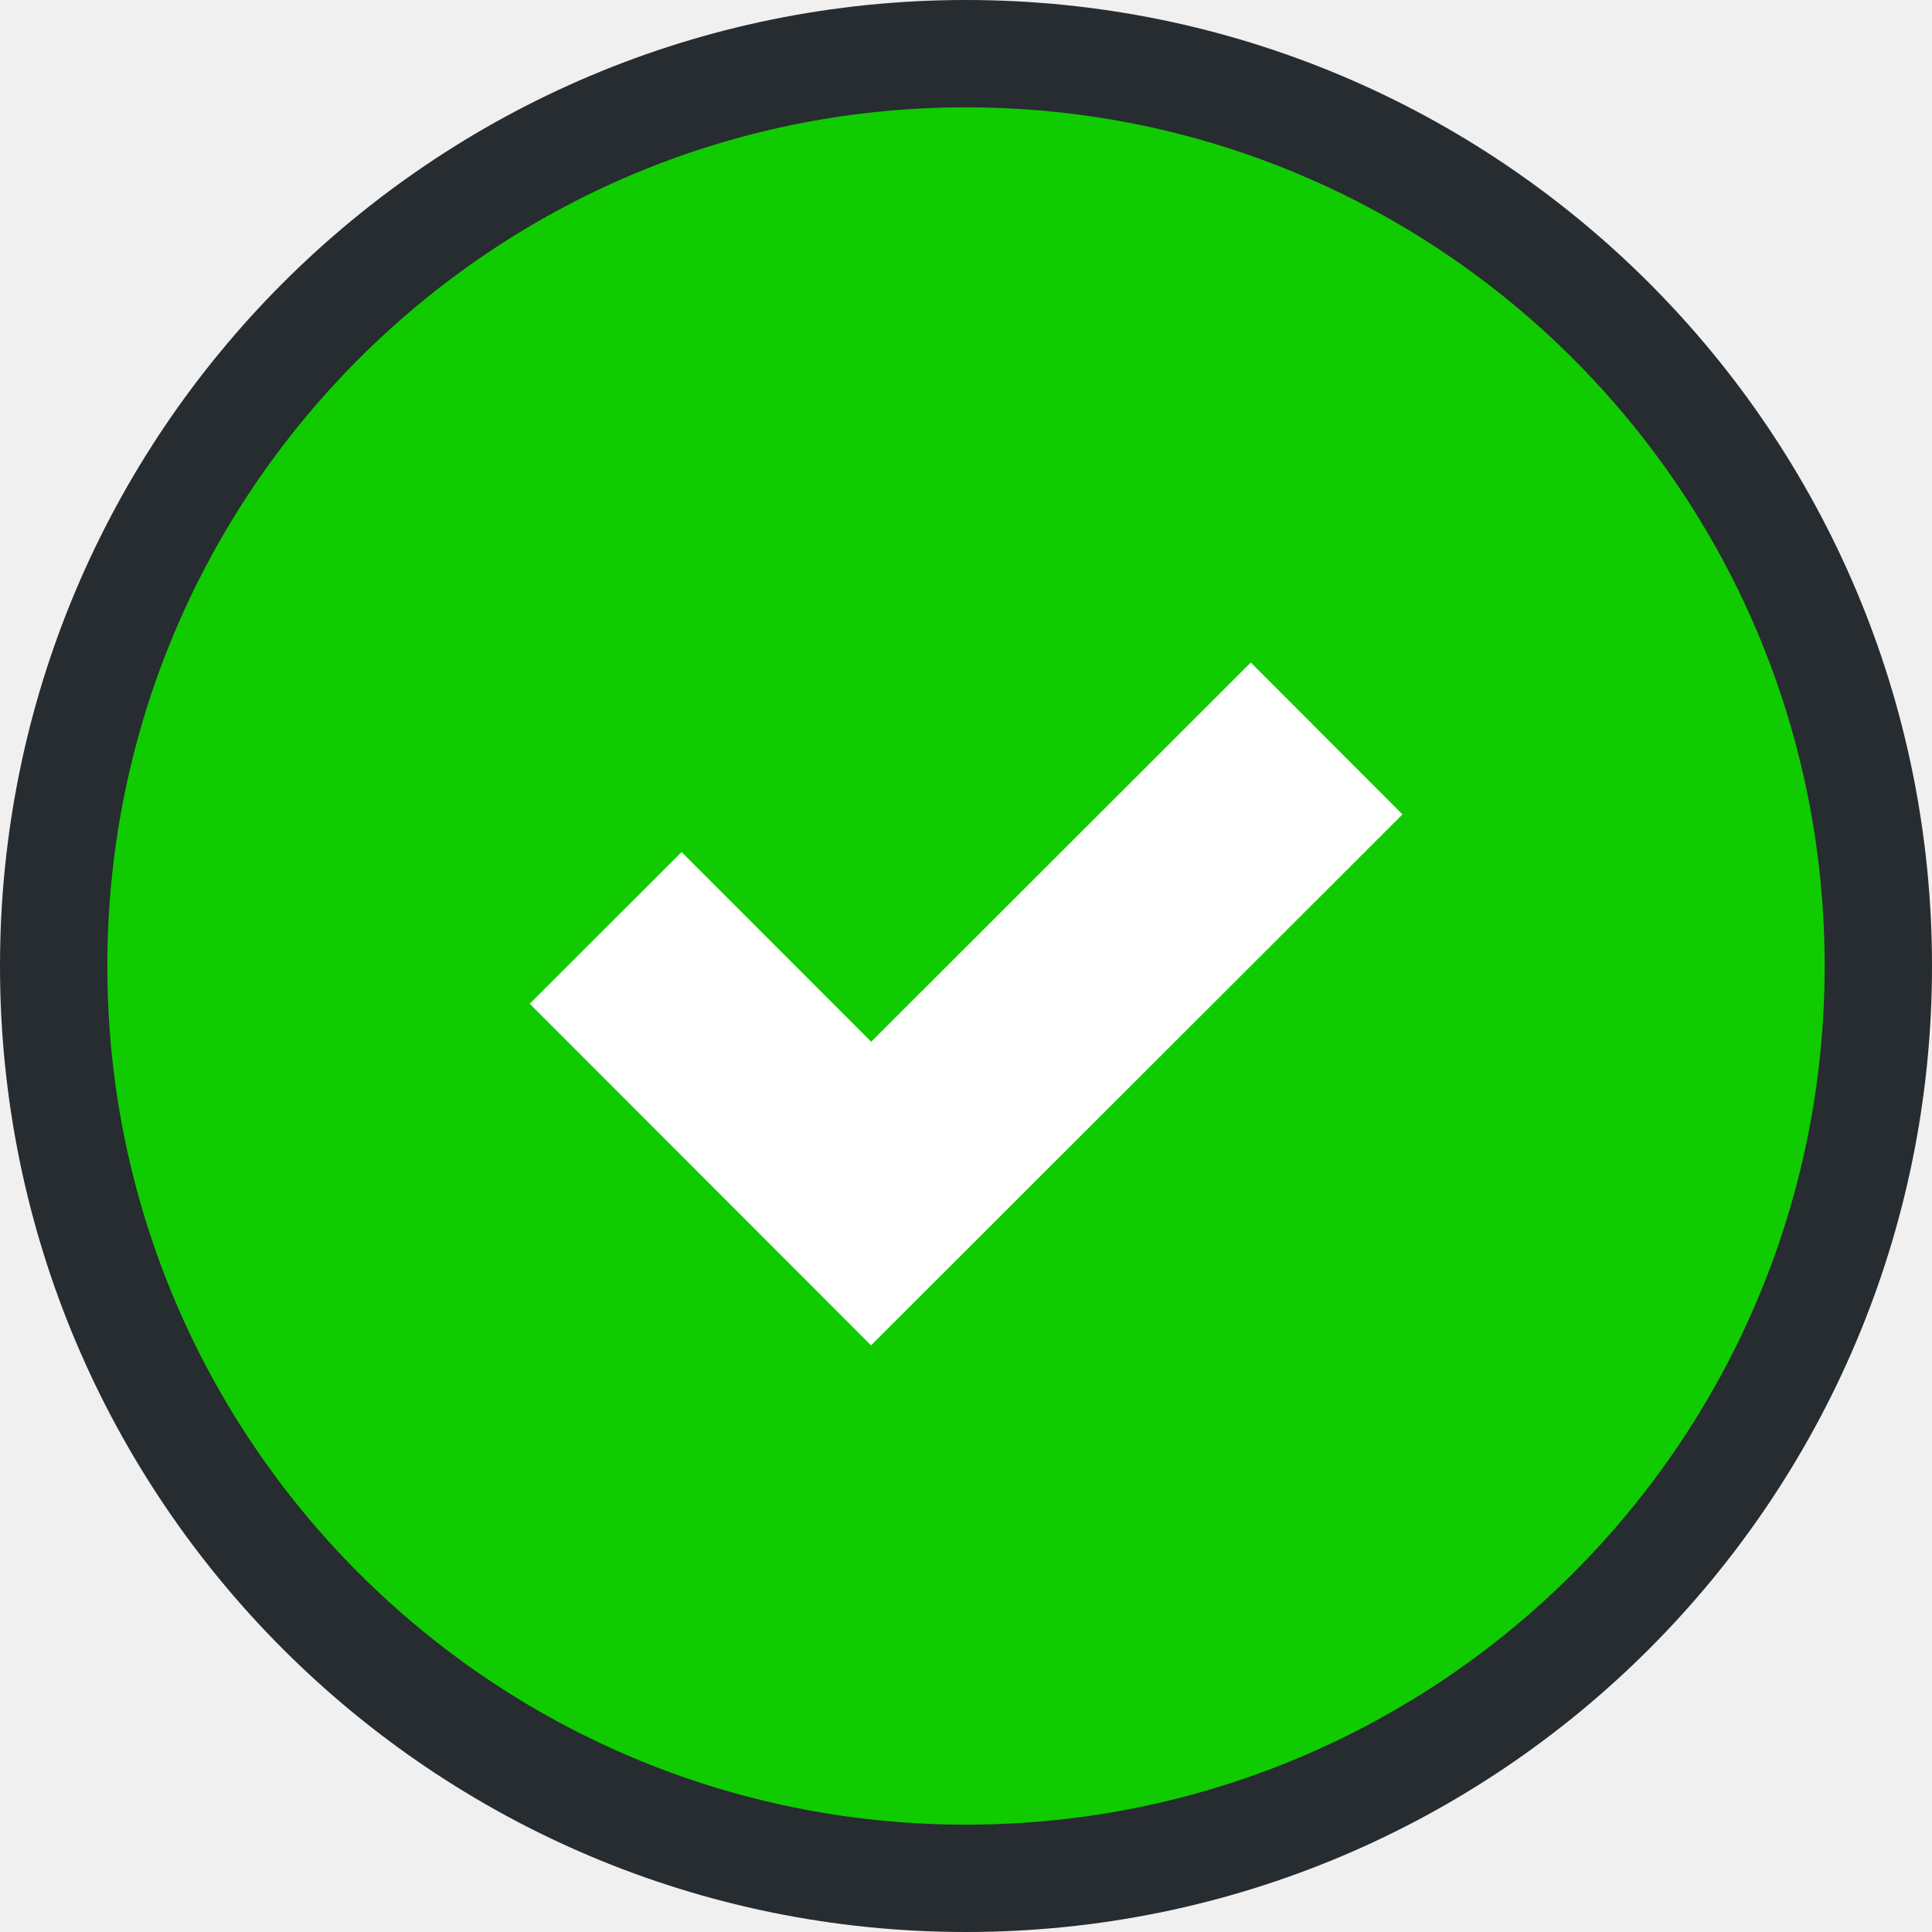
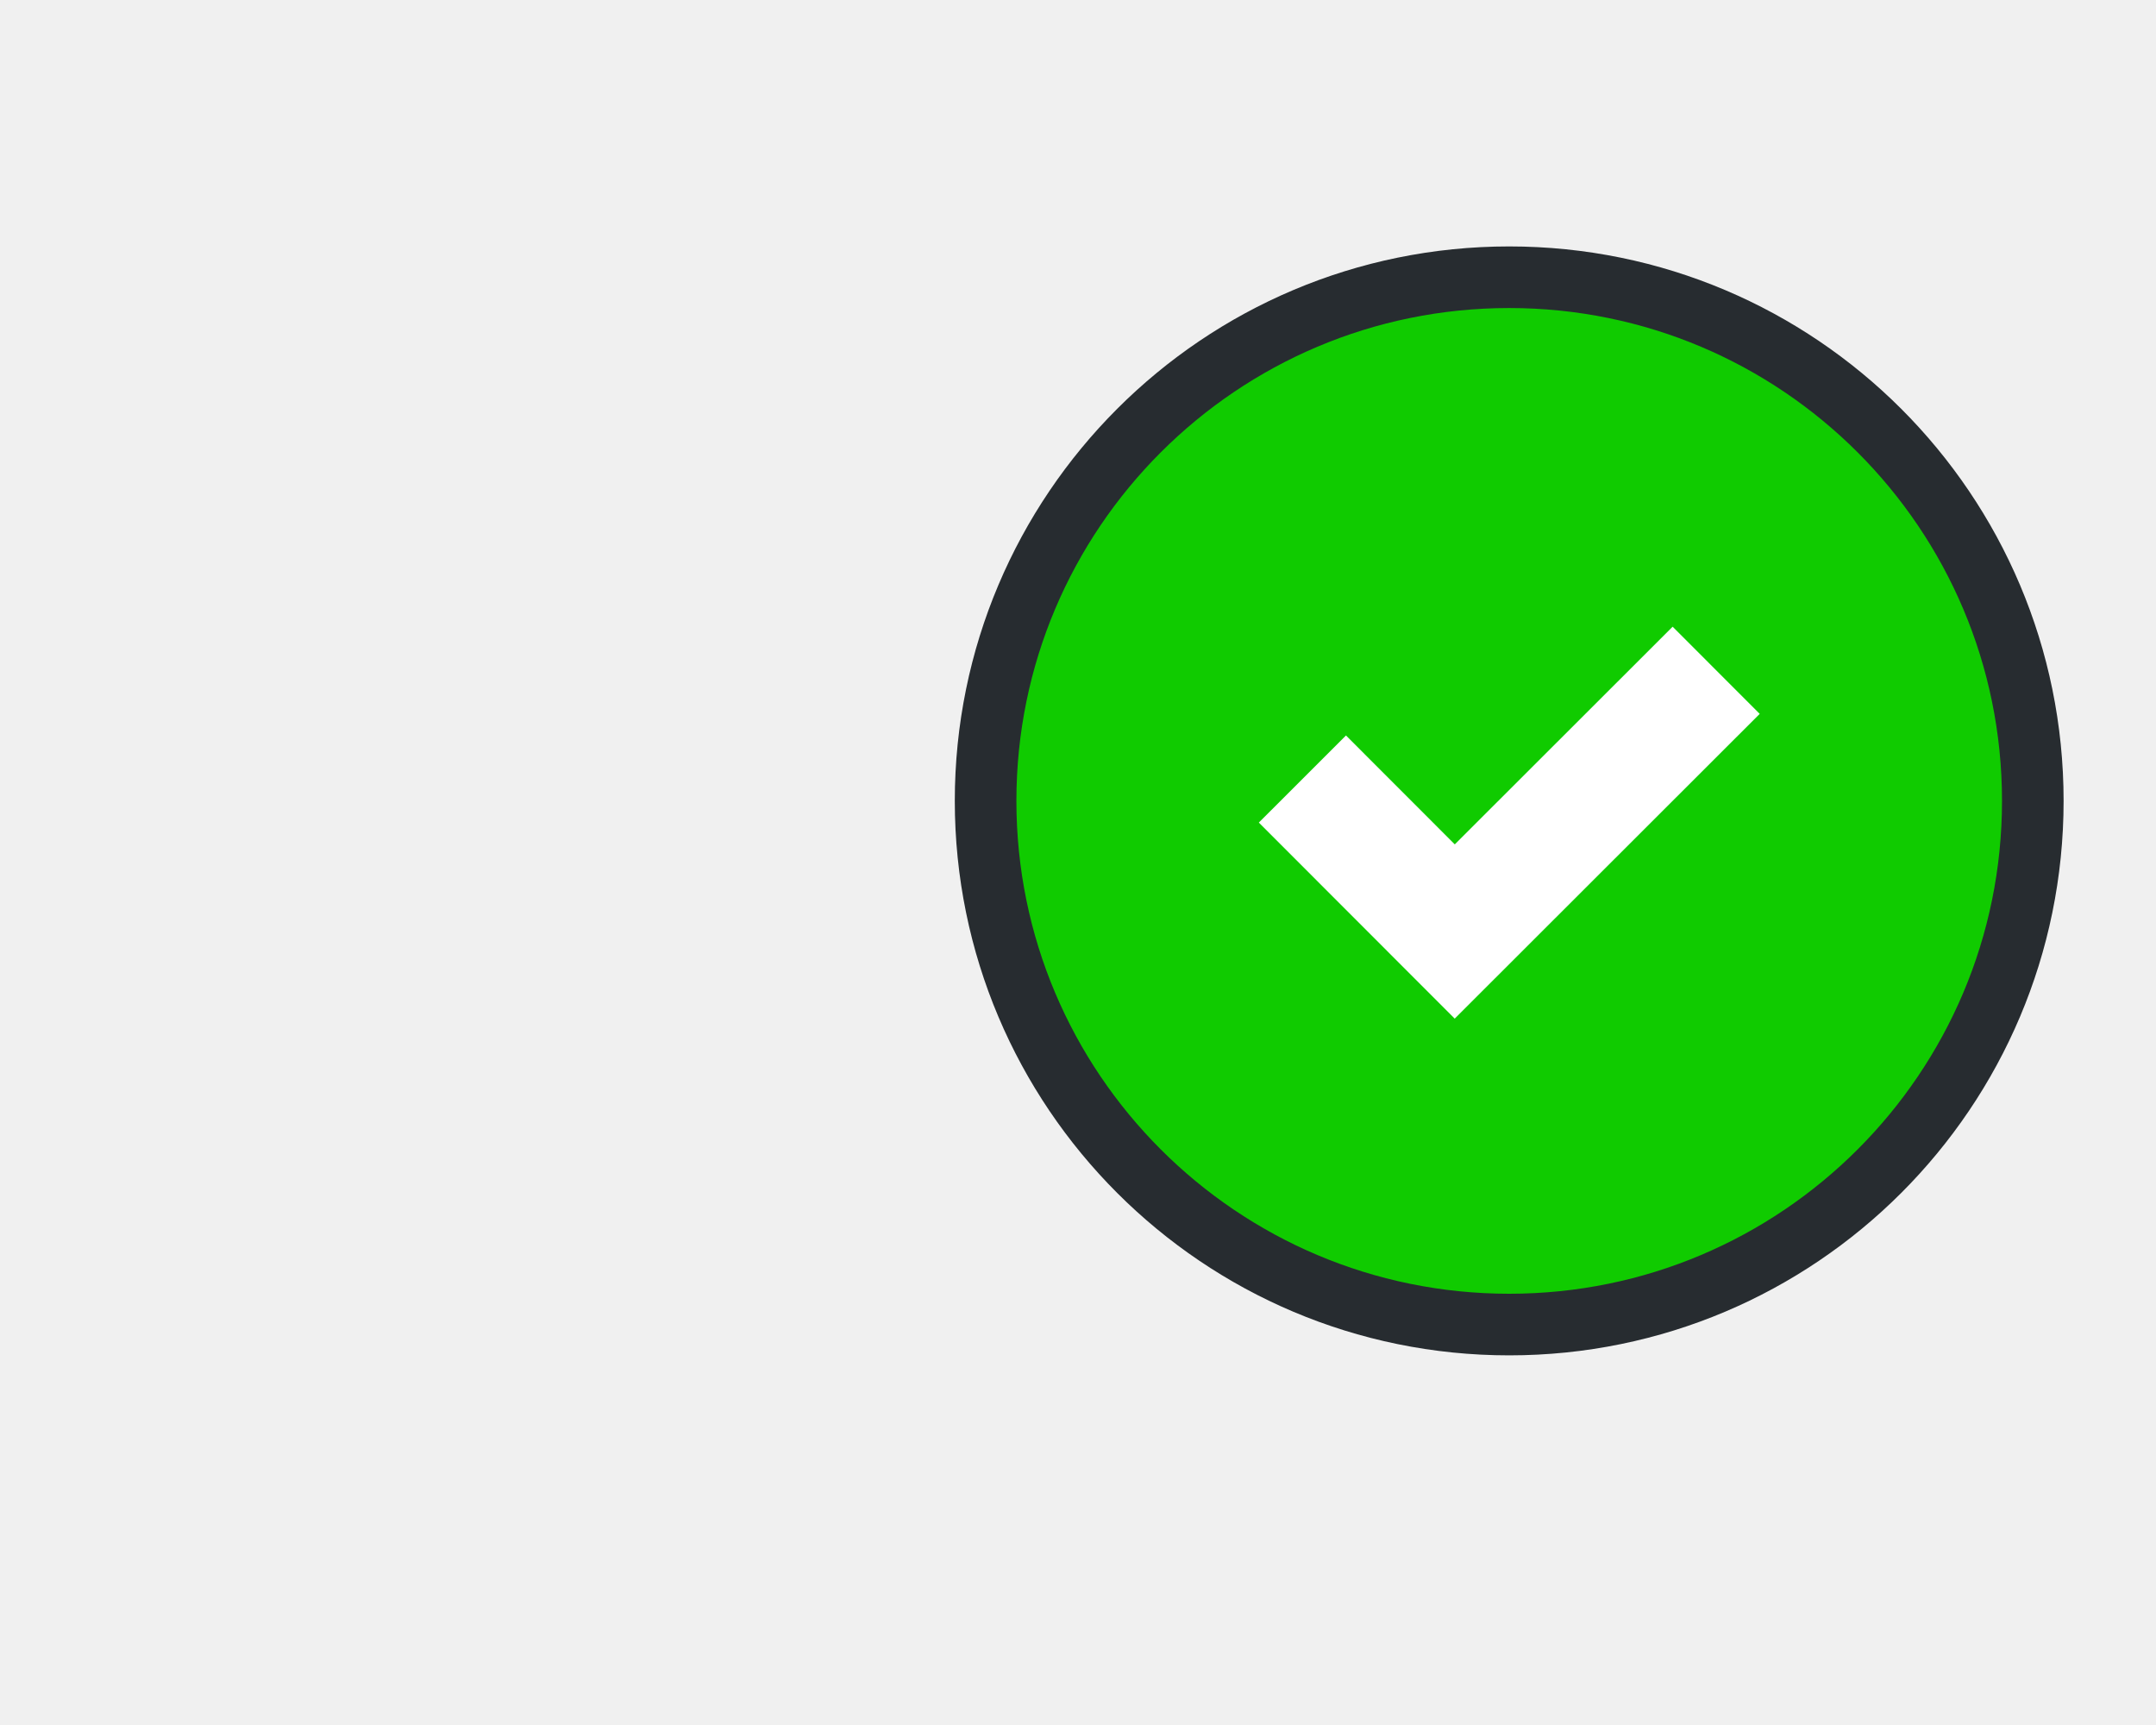
- <svg xmlns="http://www.w3.org/2000/svg" width="18px" height="18px" viewBox="0 0 18 18" version="1.1">
-   <circle fill="#10CB00" cx="9" cy="9" r="8.5" stroke="#272C30" />
-   <polyline fill="none" stroke="#FFFFFF" stroke-width="2" points="5.643,8.645 8.116,11.12 12.36,6.88" />
+ <svg xmlns="http://www.w3.org/2000/svg" width="35px" height="28px" viewBox="0 0 35 28" version="1.1">
+   <g transform="translate(15.5, 4)">
+     <circle fill="#10CB00" cx="9" cy="9" r="8.5" stroke="#272C30" />
+     <polyline fill="none" stroke="#FFFFFF" stroke-width="2" points="5.643,8.645 8.116,11.12 12.36,6.88" />
+   </g>
</svg>
